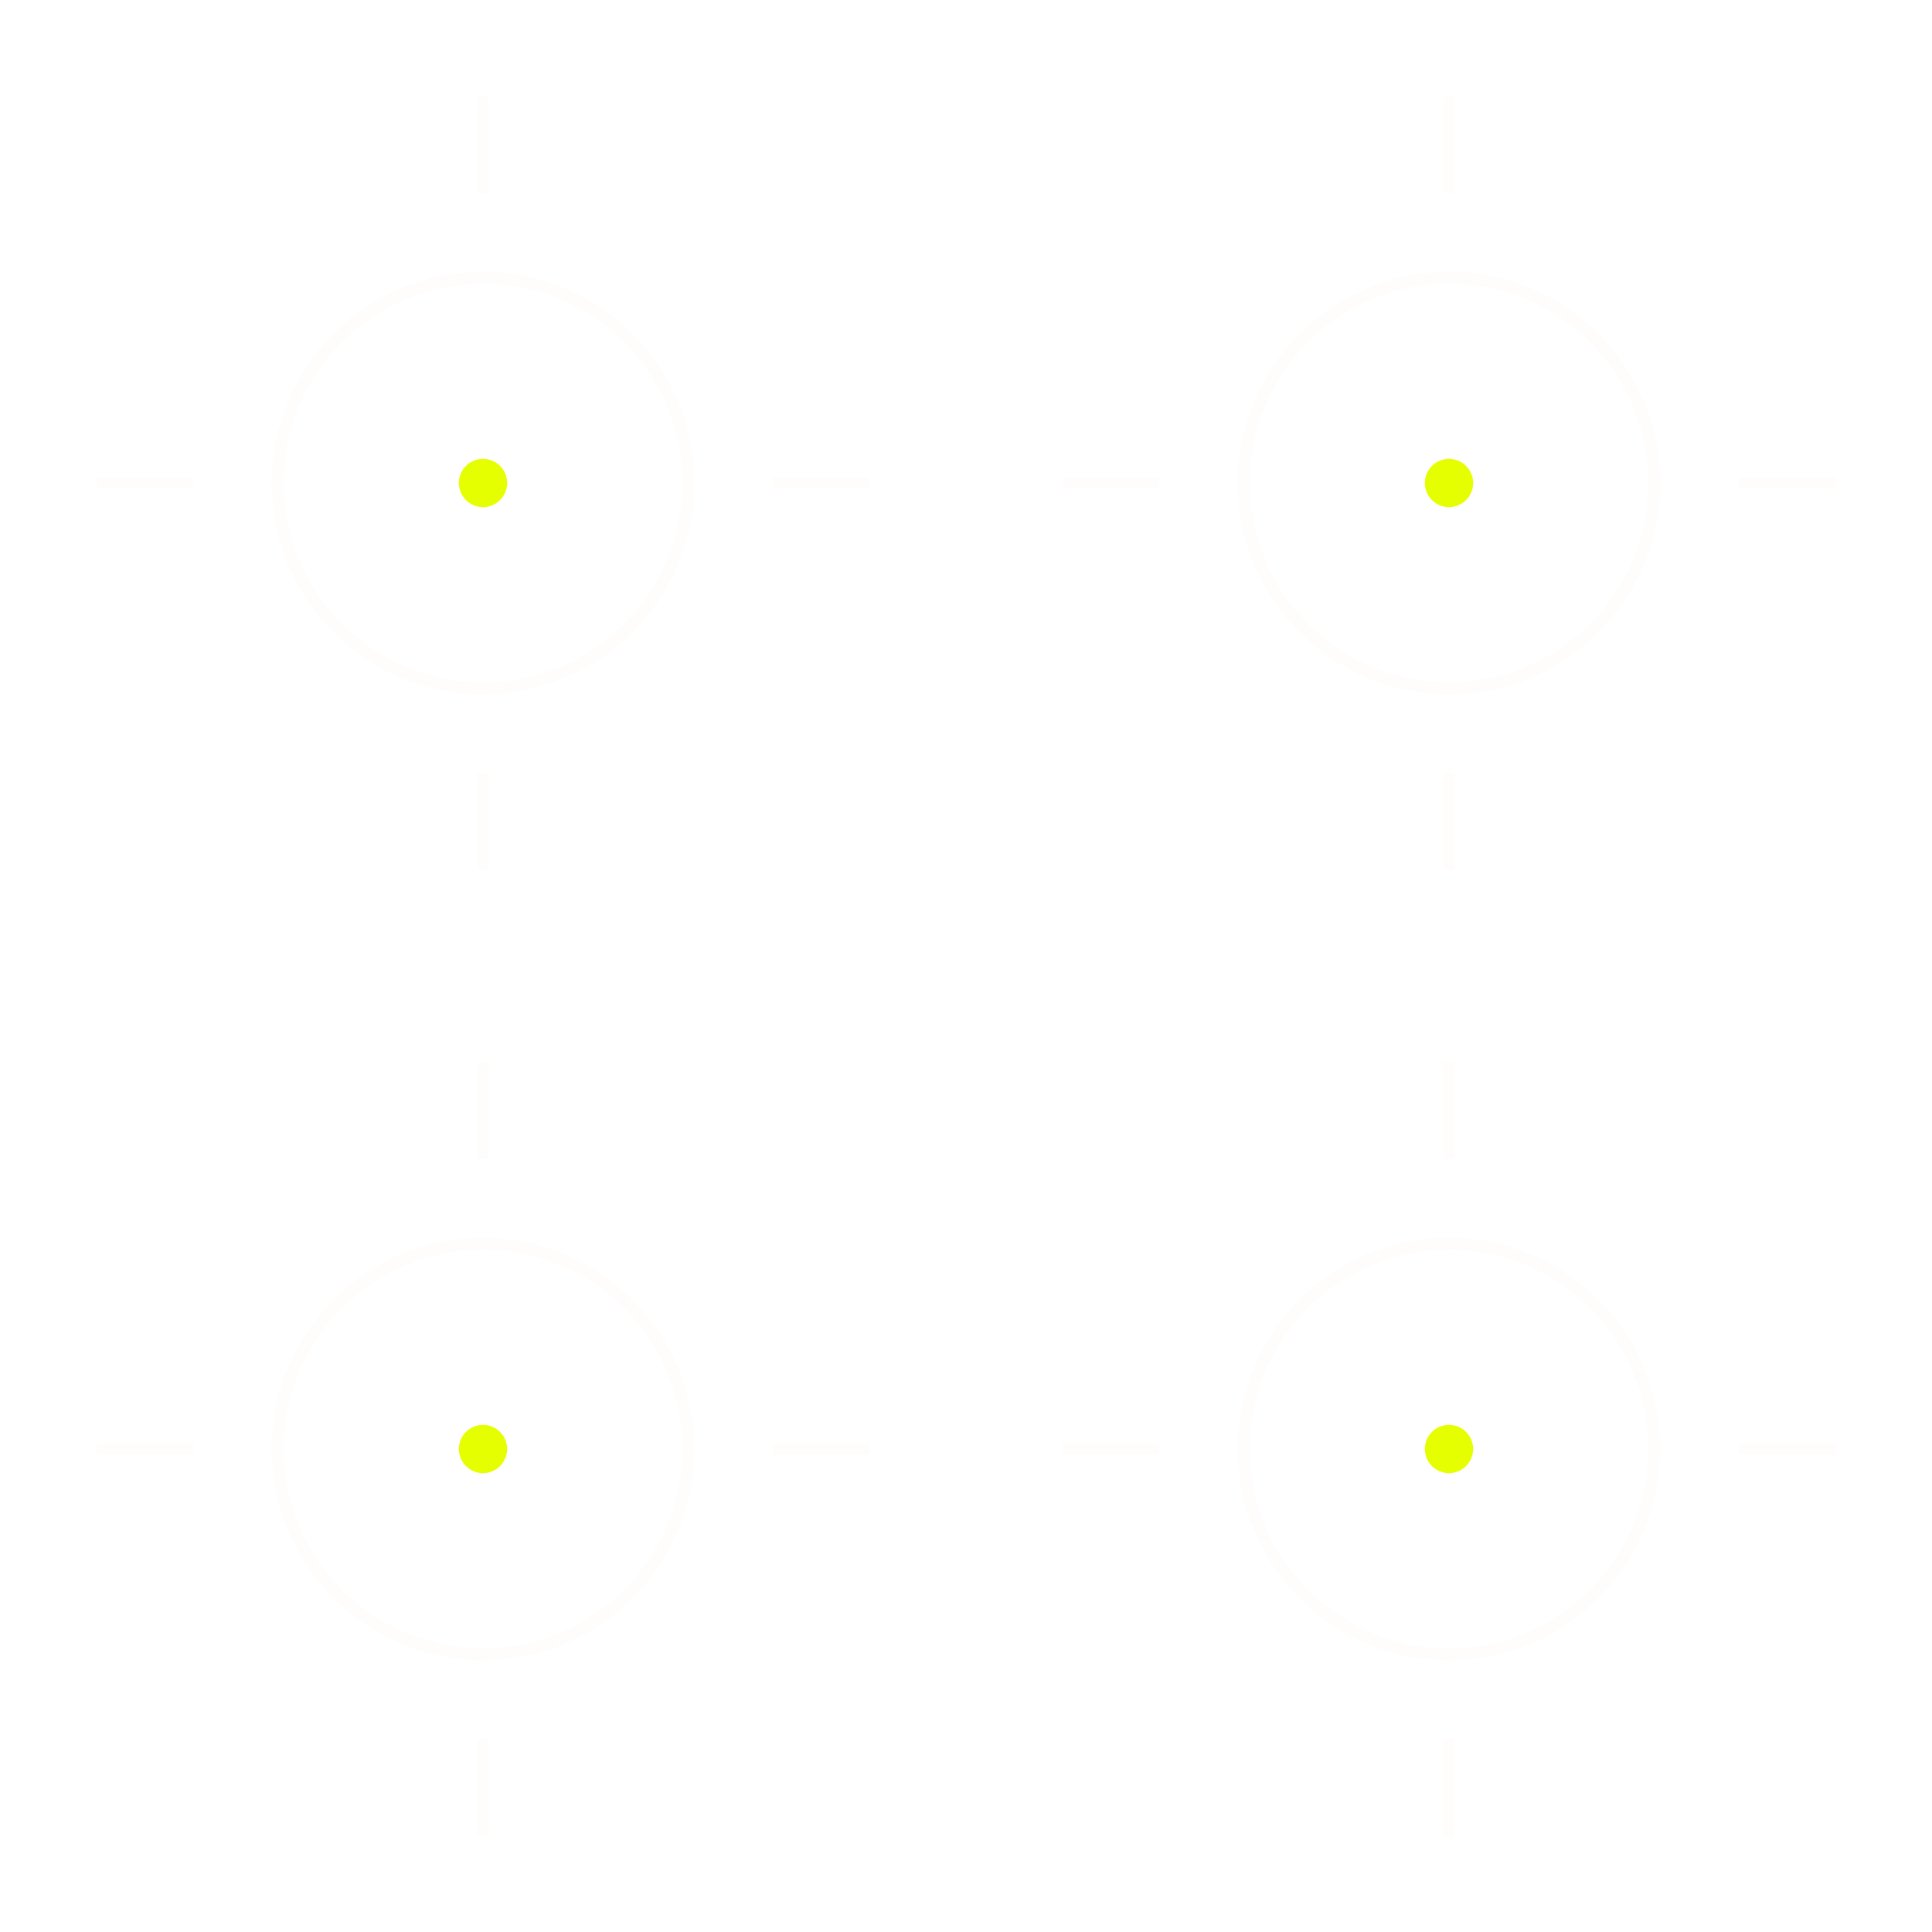
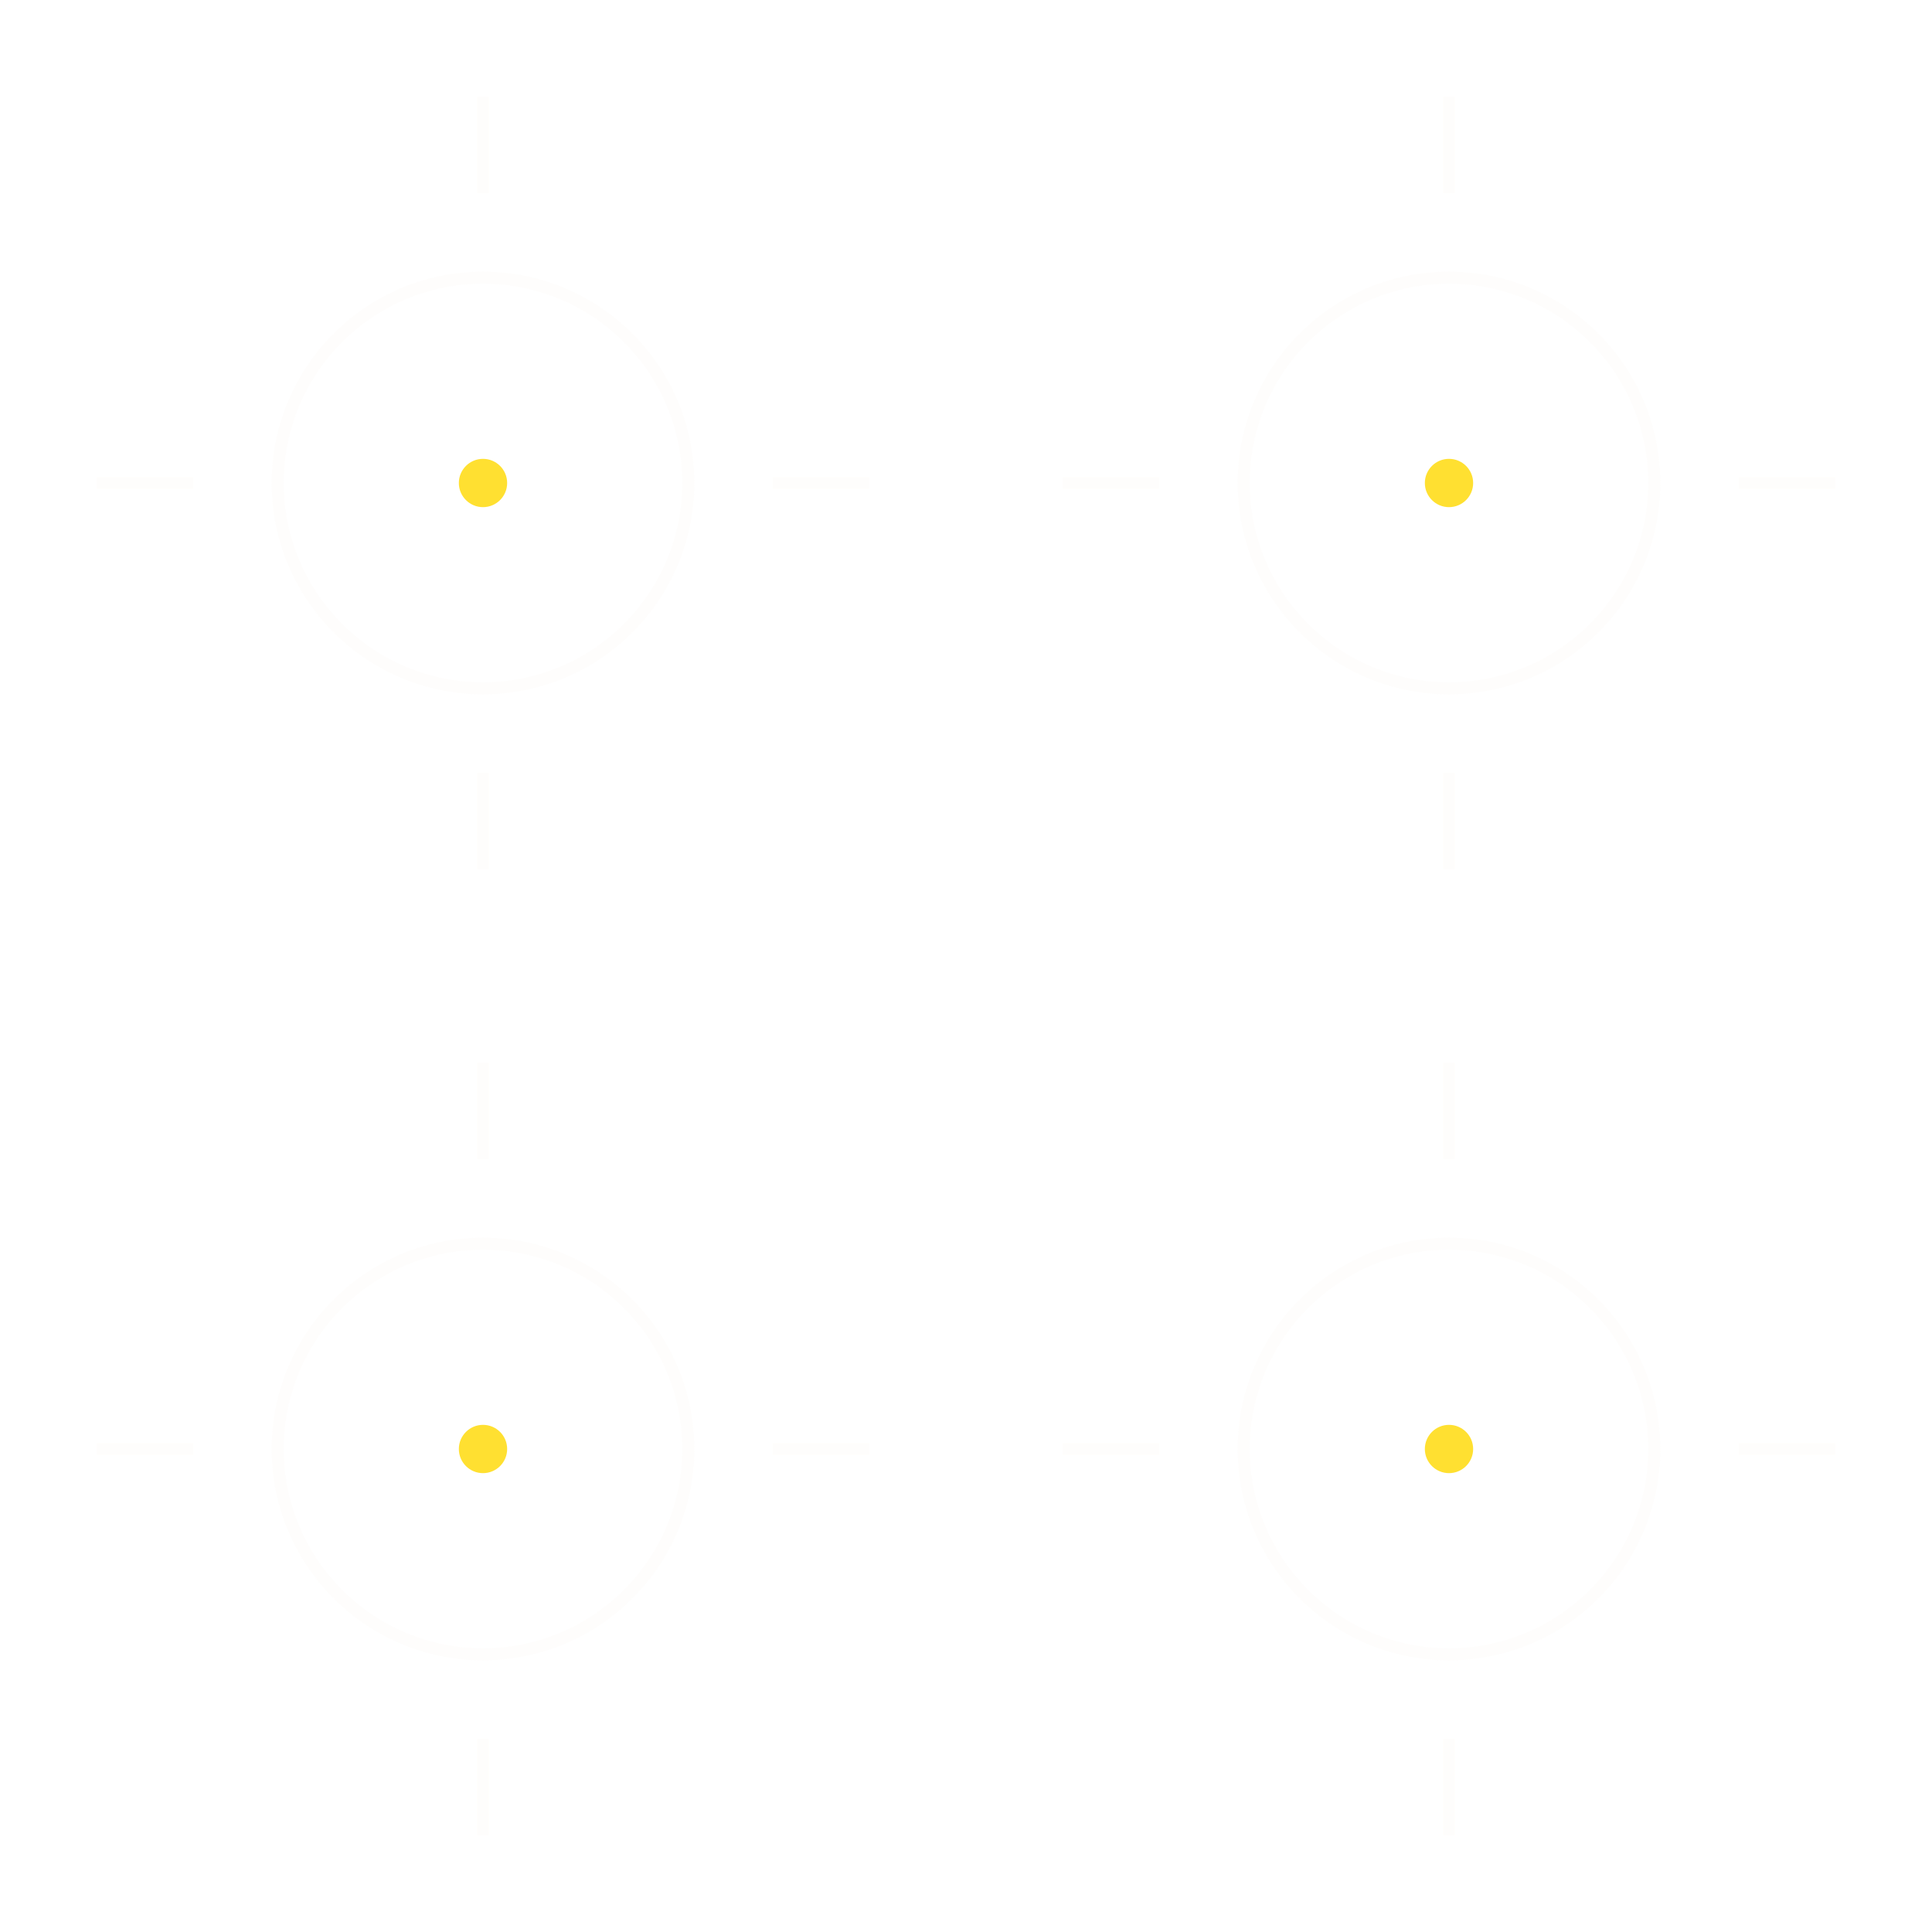
<svg xmlns="http://www.w3.org/2000/svg" viewBox="0 0 160 160" width="160" height="160" role="img" aria-label="MoonWitness orbit pattern">
  <pattern id="mw-illustrations-orbit-pattern-dark-svg-texture" width="80" height="80" patternUnits="userSpaceOnUse">
    <circle cx="40" cy="40" r="17" fill="none" stroke="#f3efe4" stroke-opacity=".12" />
-     <circle cx="40" cy="40" r="2" fill="#e6ff00" />
+     <circle cx="40" cy="40" r="2" fill="#ffe031" />
    <path d="M8 40h8m48 0h8M40 8v8m0 48v8" stroke="#f3efe4" stroke-opacity=".12" />
  </pattern>
  <rect width="160" height="160" fill="url(#mw-illustrations-orbit-pattern-dark-svg-texture)" />
</svg>
